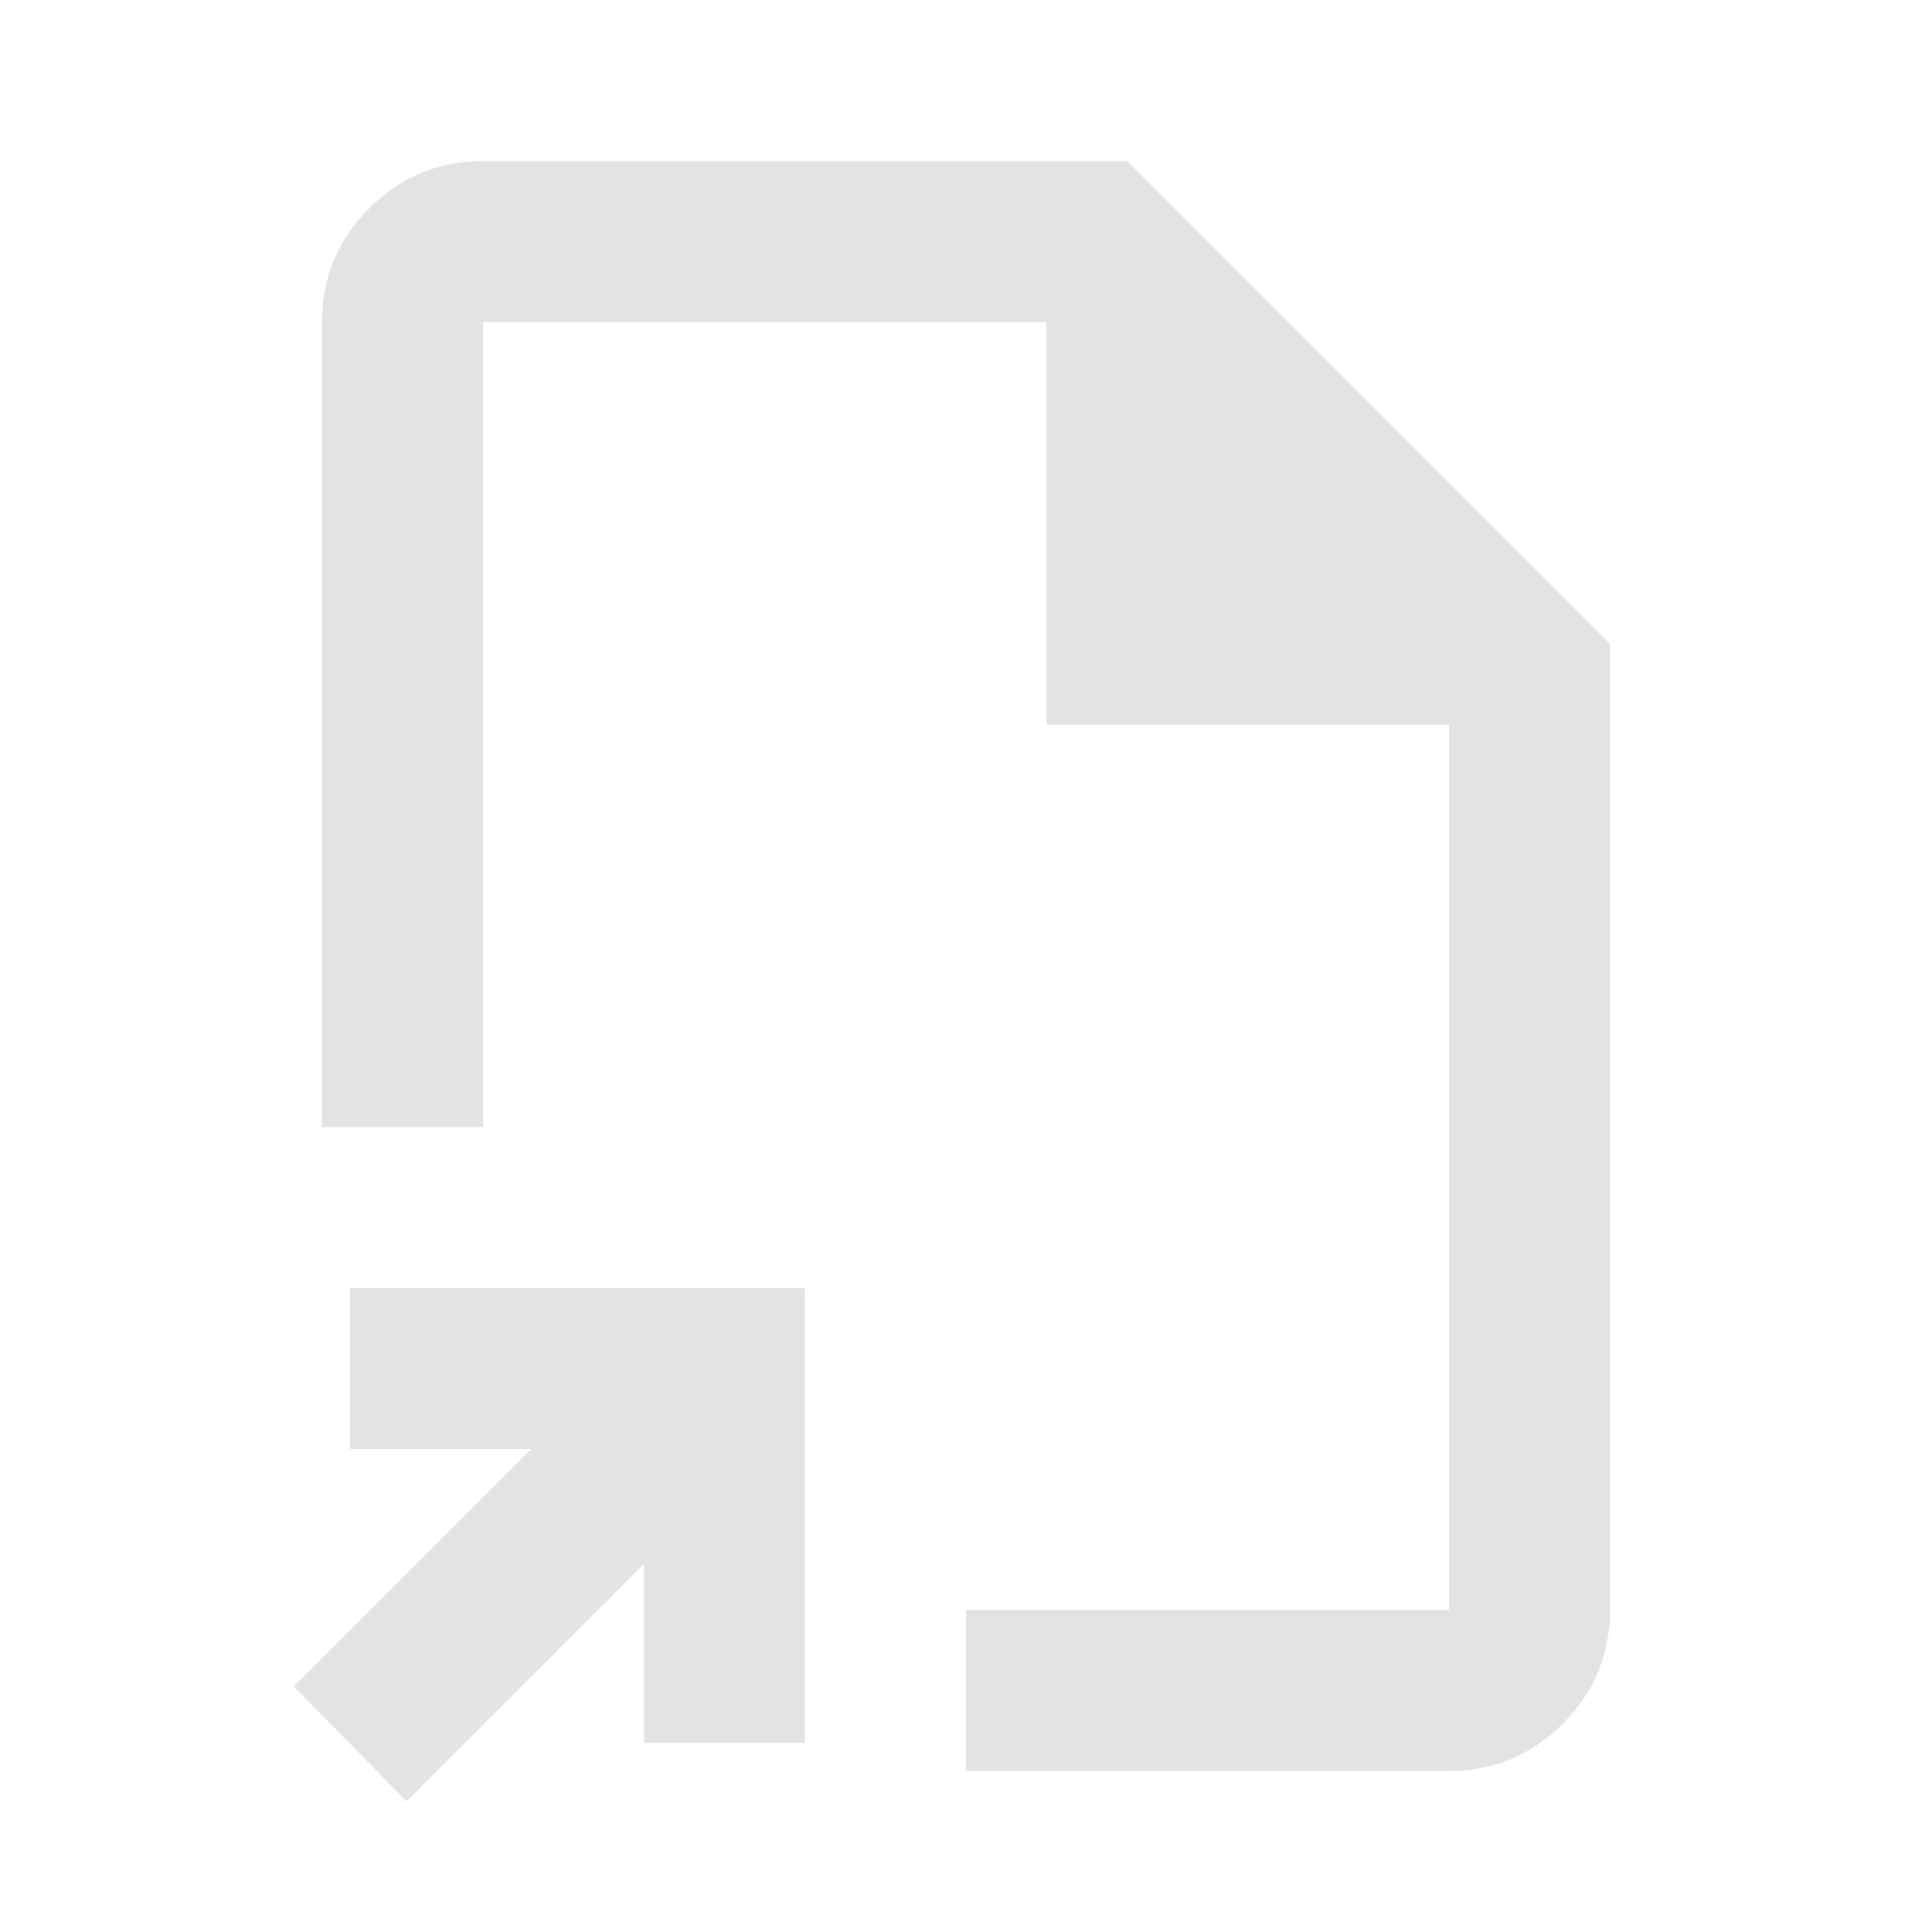
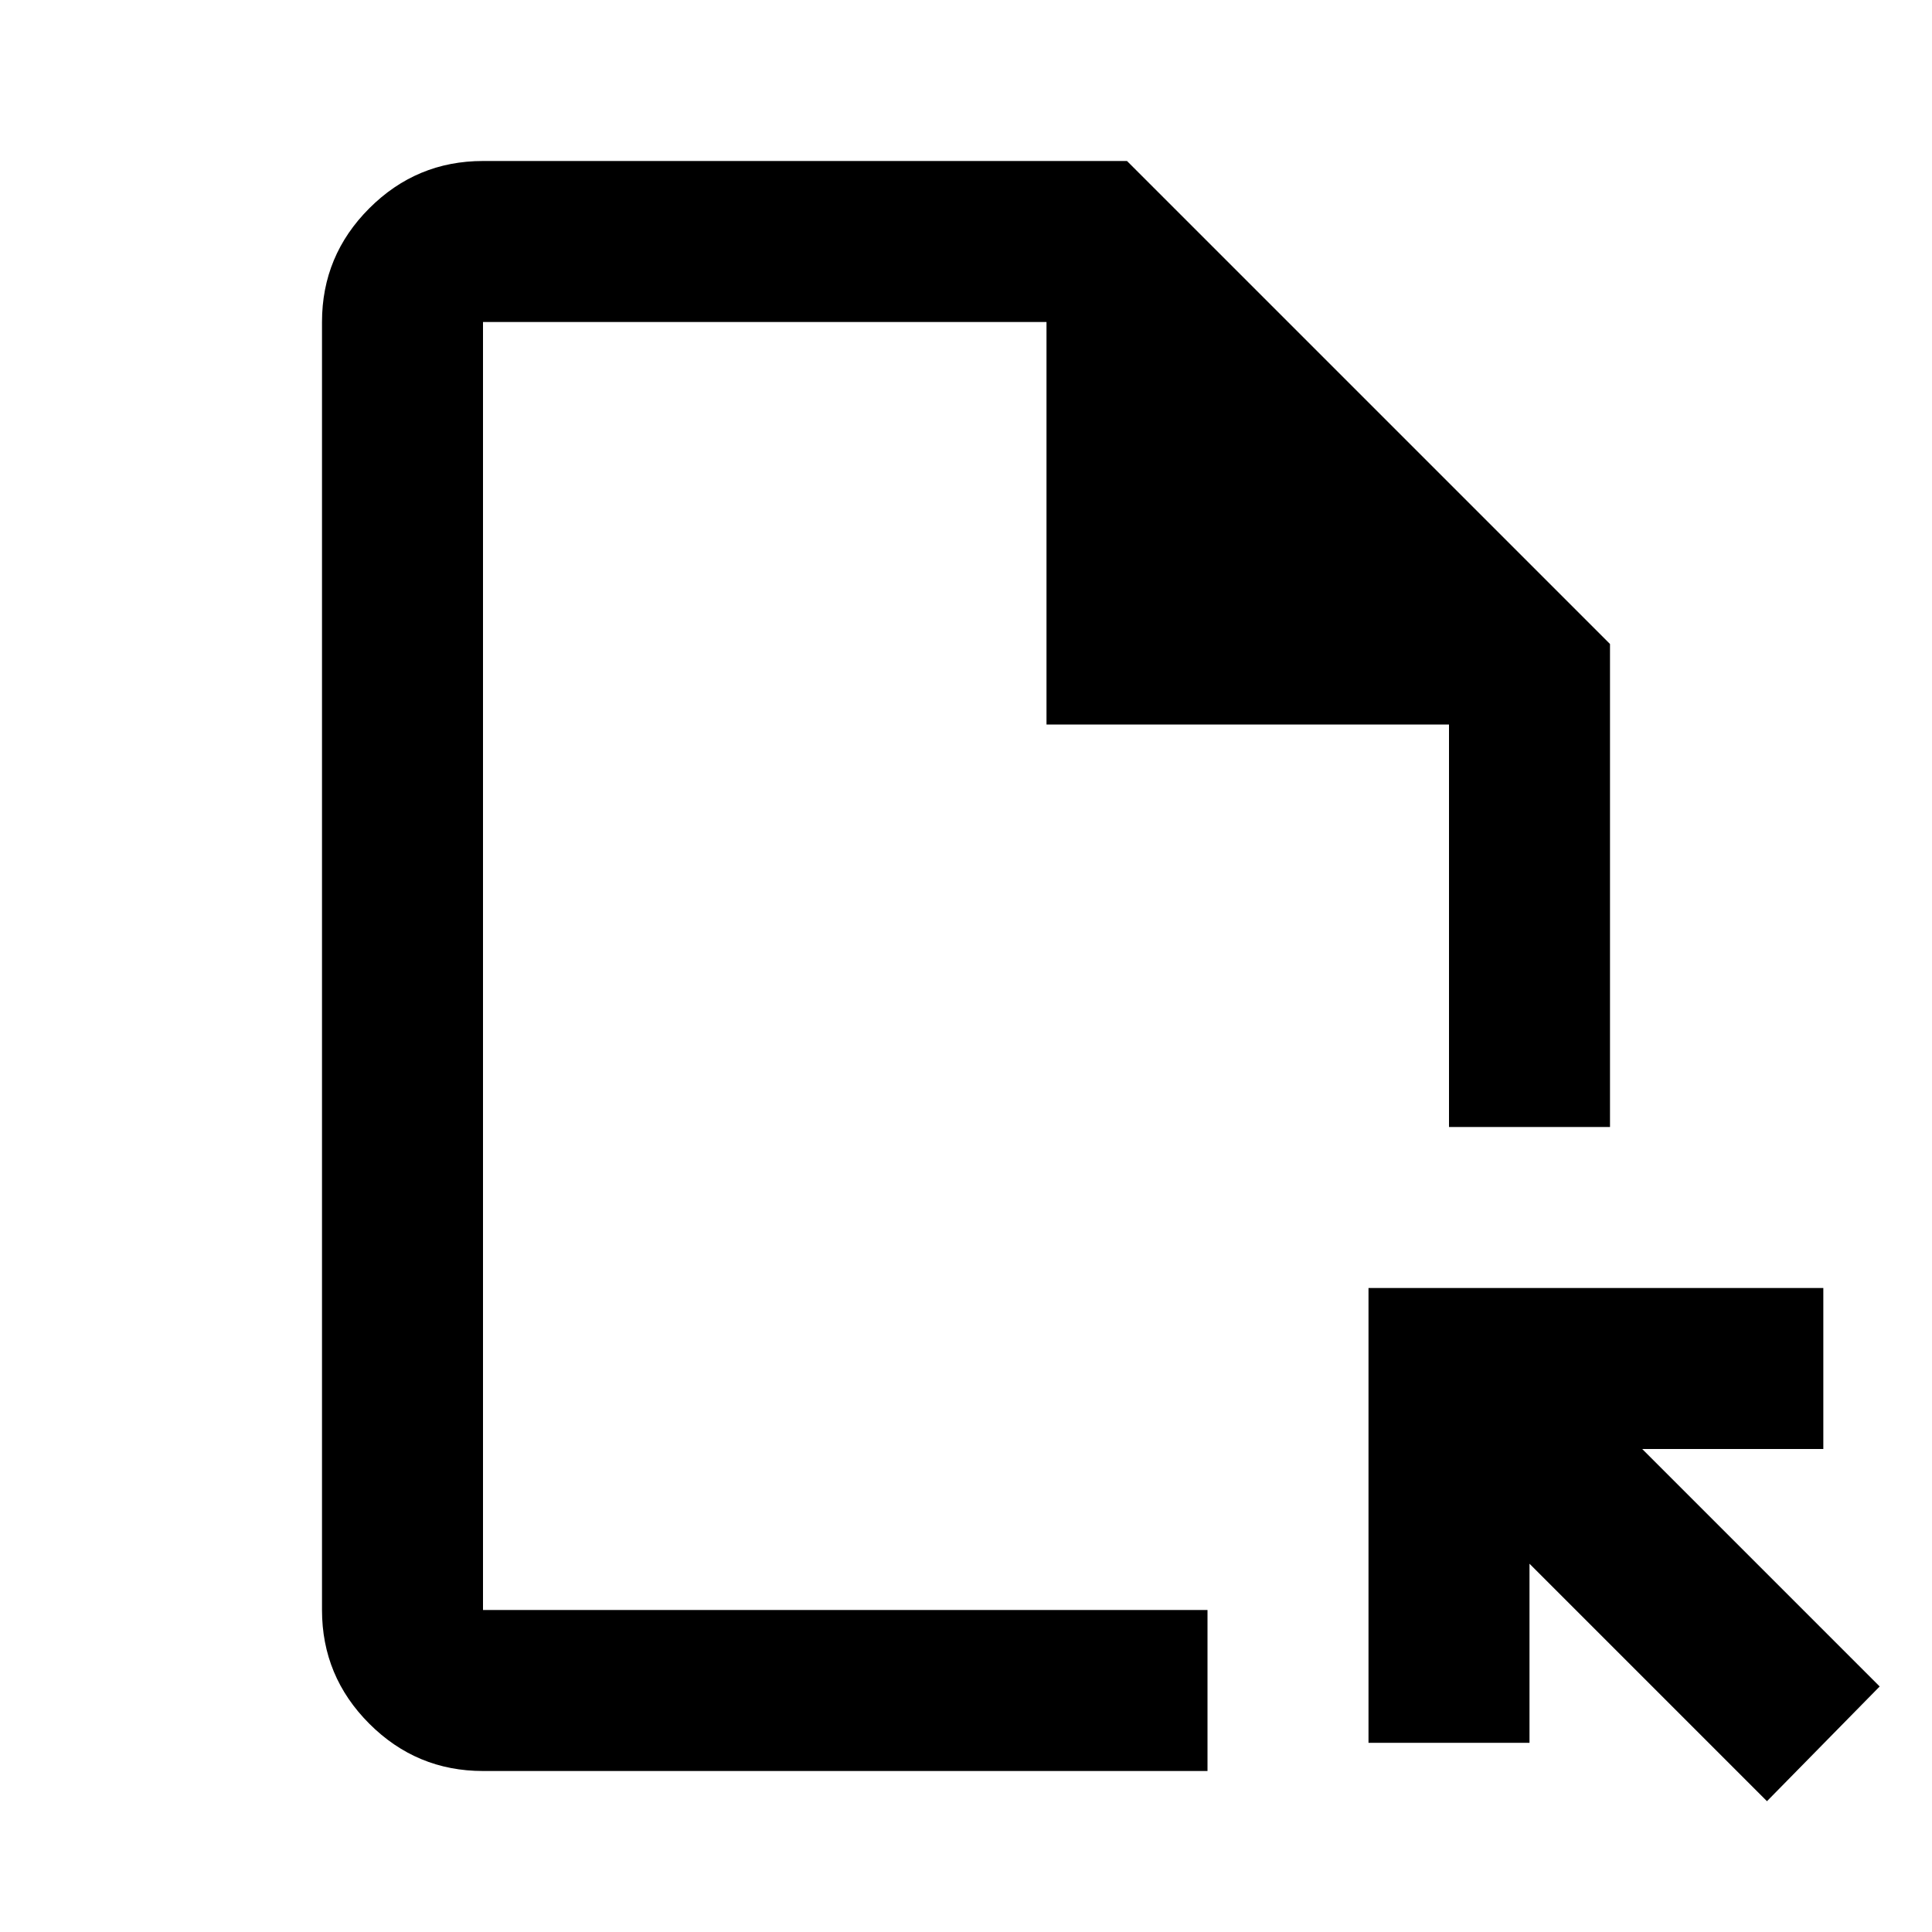
- <svg xmlns="http://www.w3.org/2000/svg" height="24px" viewBox="0 -960 960 960" width="24px" fill="#e3e3e3">
-   <path d="M480-480ZM202-65l-56-57 118-118h-90v-80h226v226h-80v-89L202-65Zm278-15v-80h240v-440H520v-200H240v400h-80v-400q0-33 23.5-56.5T240-880h320l240 240v480q0 33-23.5 56.5T720-80H480Z" />
+ <svg xmlns="http://www.w3.org/2000/svg" height="24px" viewBox="0 -960 960 960" width="24px" fill="#000000">
+   <path d="M240-80q-33 0-56.5-23.5T160-160v-640q0-33 23.5-56.5T240-880h320l240 240v240h-80v-200H520v-200H240v640h360v80H240Zm638 15L760-183v89h-80v-226h226v80h-90l118 118-56 57Zm-638-95v-640 640Z" />
</svg>
